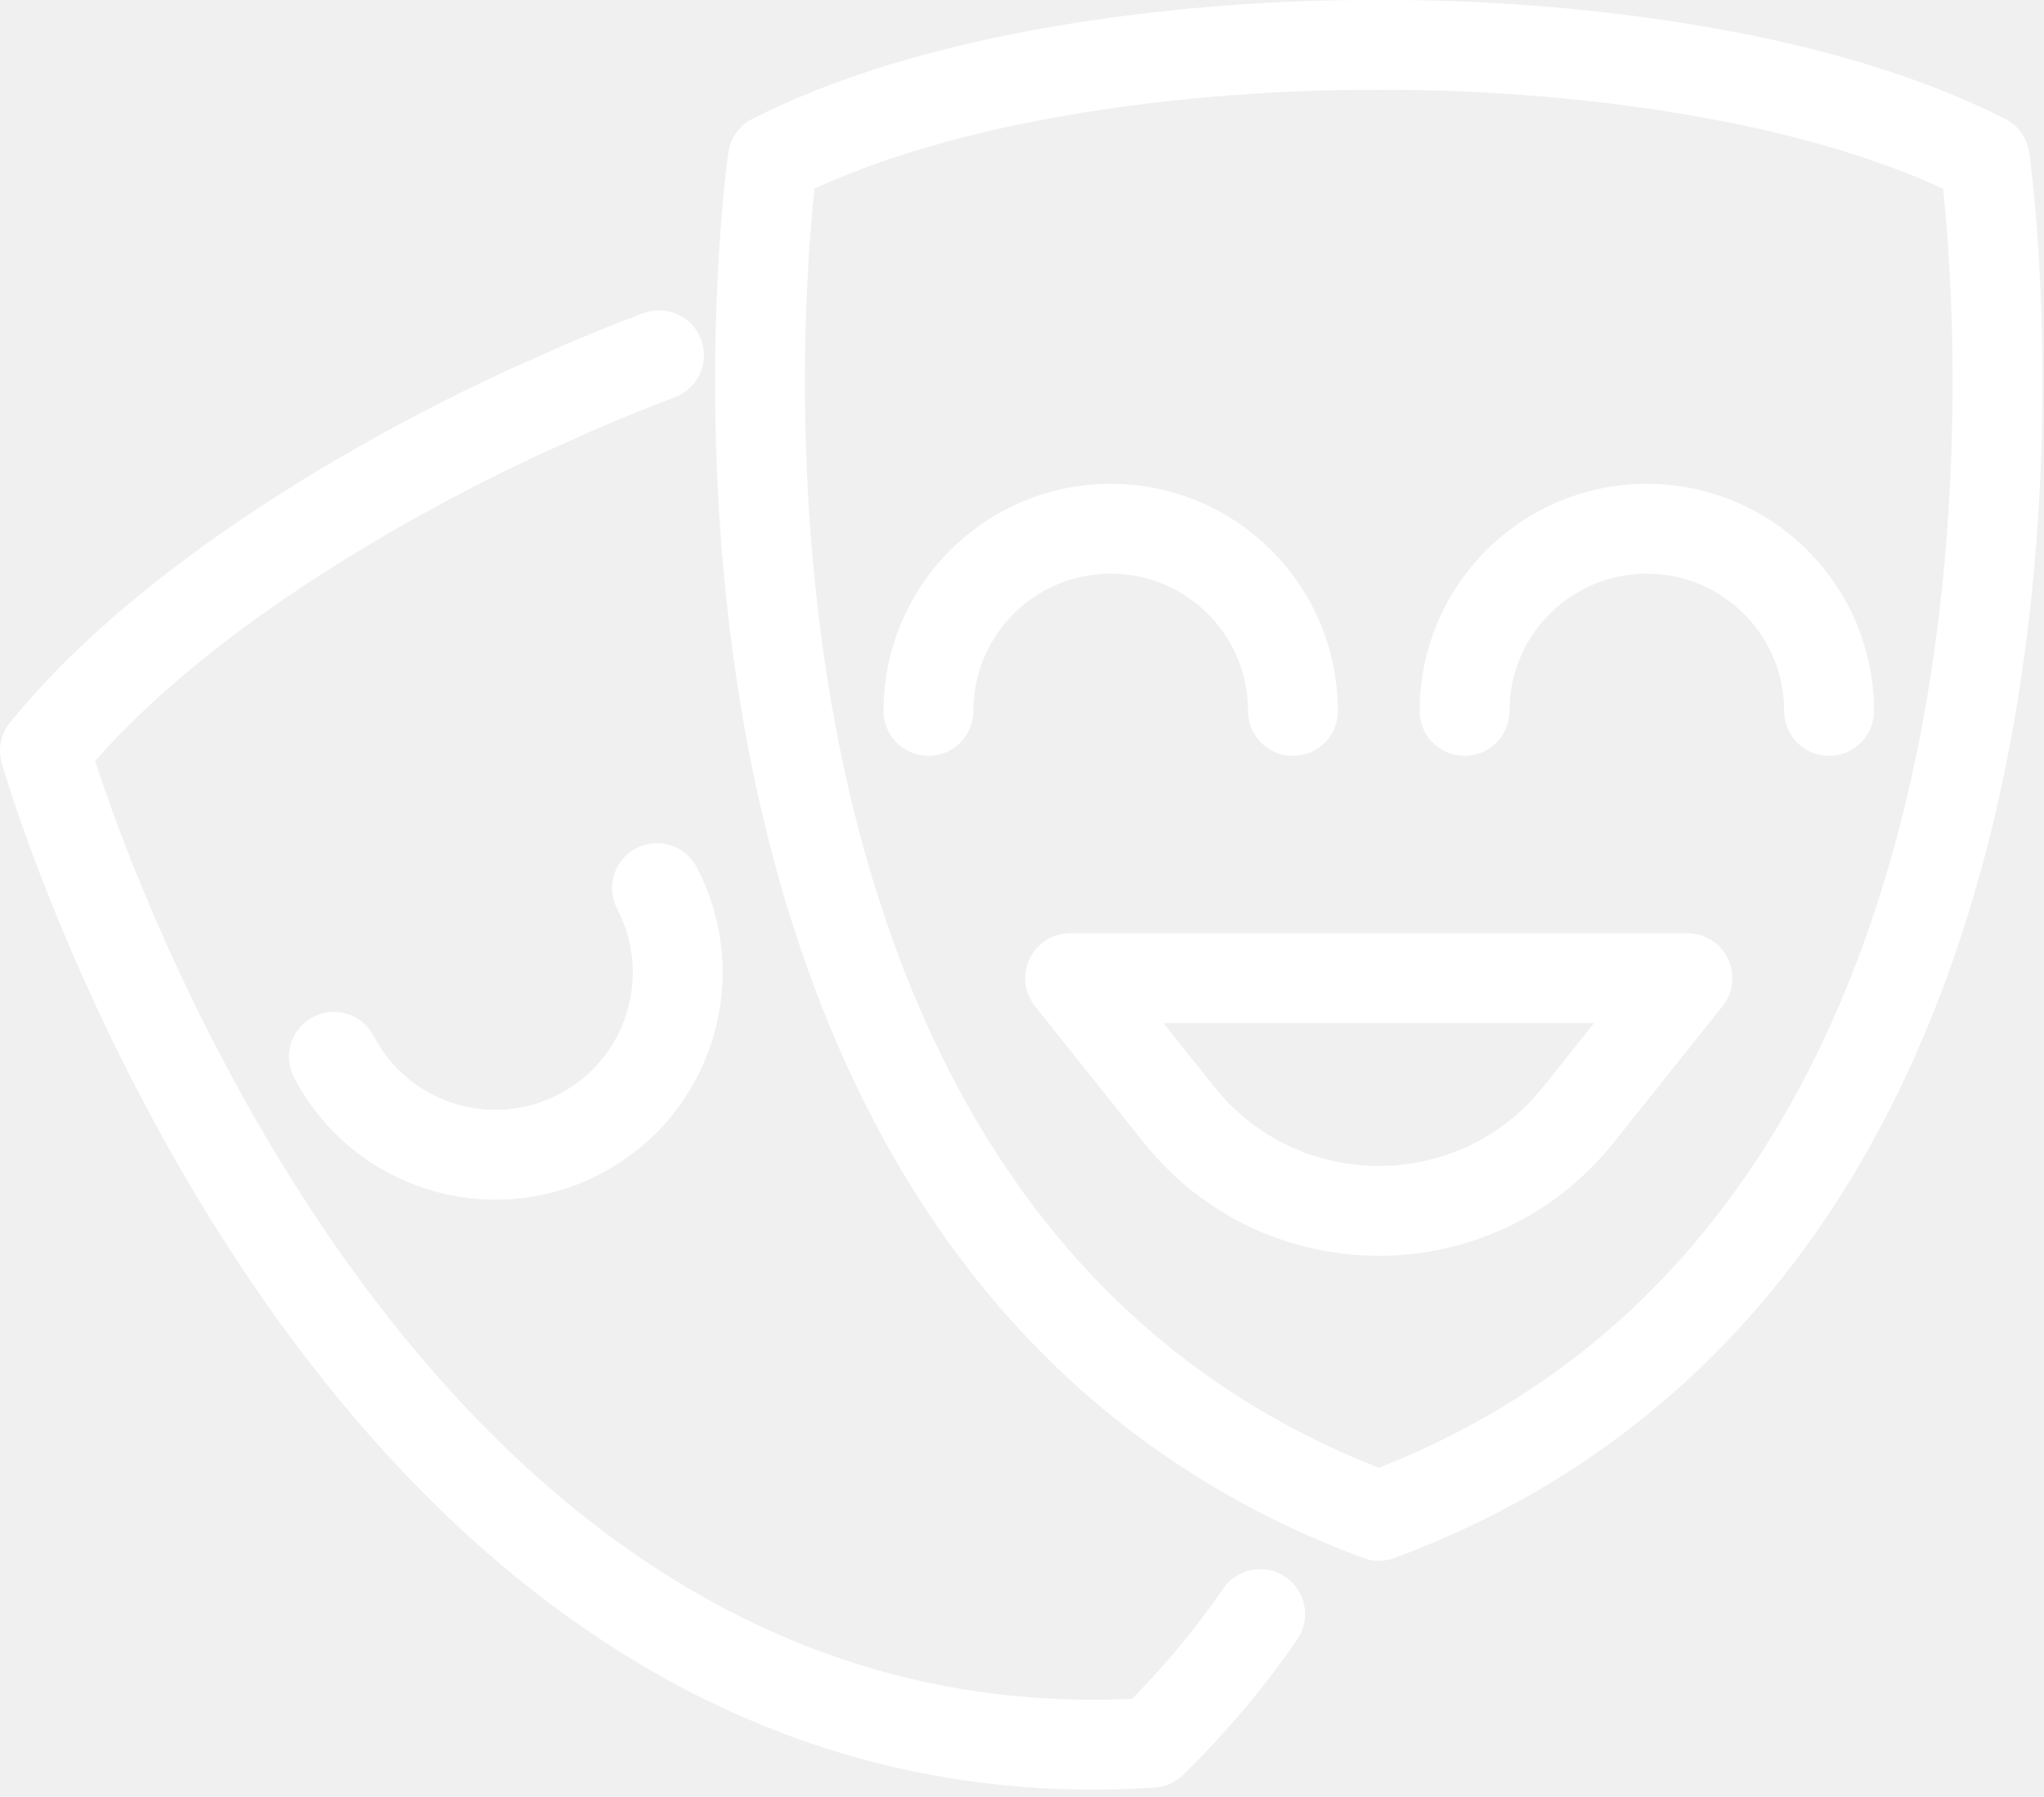
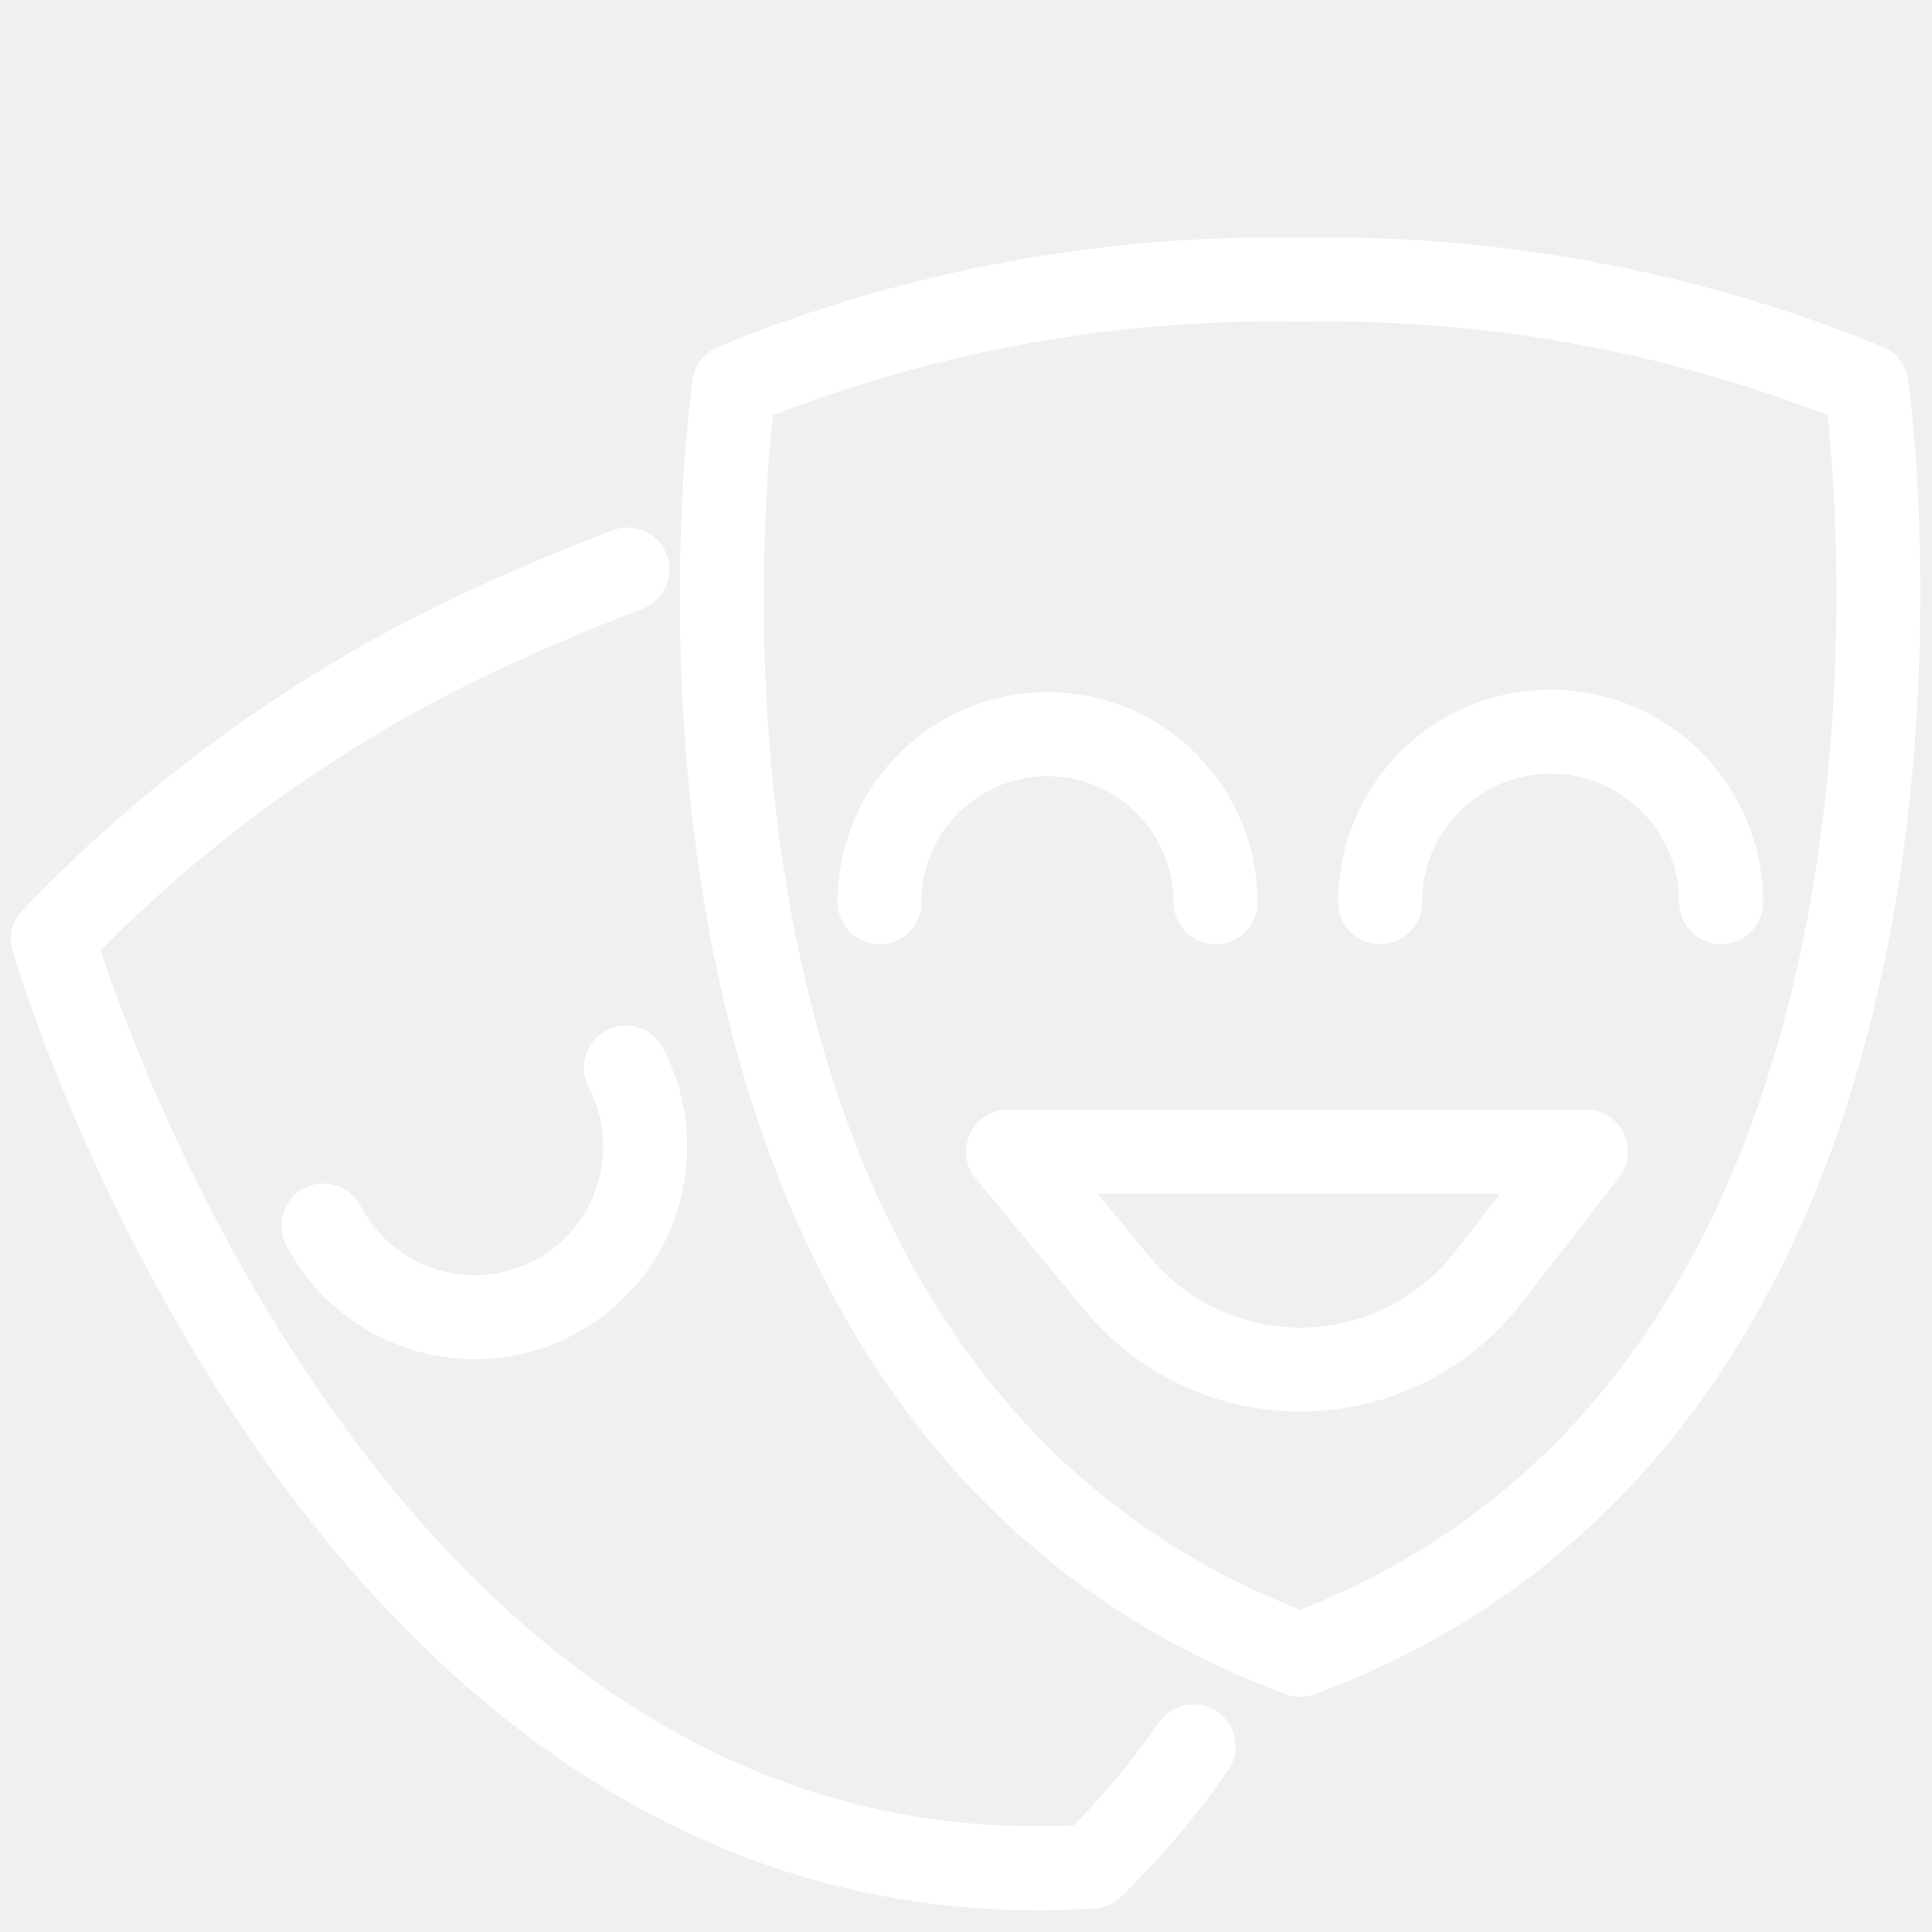
- <svg xmlns="http://www.w3.org/2000/svg" width="91px" height="80px" viewBox="0 0 91 80" version="1.1">
-   <defs />
-   <g id="1.15.Cultura" stroke="none" stroke-width="1" fill="none" fill-rule="evenodd" stroke-linecap="round" stroke-linejoin="round">
-     <g id="Cultura" transform="translate(-854, -1838)" stroke="#FFFFFF" stroke-width="4">
-       <g id="Page-1" transform="translate(855, 1840)">
-         <path d="M60.384,65.49 C94.204,52.95 87.364,5.074 87.364,5.074 C76.596,-0.374 60.384,0.006 60.384,0.006 C60.384,0.006 44.172,-0.374 33.404,5.074 C33.404,5.074 26.564,52.95 60.384,65.49 Z" id="Stroke-1" />
-         <path d="M28.339,13.816 C25.415,14.92 23.567,15.8 23.567,15.8 C23.567,15.8 8.607,22.068 0.999,31.428 C0.999,31.428 14.283,77.936 50.275,75.592 C52.147,73.756 53.747,71.84 55.103,69.864" id="Stroke-3" />
-         <path d="M40.335,29.652 C40.335,25.172 43.967,21.54 48.451,21.54 C52.931,21.54 56.563,25.172 56.563,29.652" id="Stroke-5" />
-         <path d="M64.204,29.652 C64.204,25.172 67.836,21.54 72.316,21.54 C76.796,21.54 80.432,25.172 80.432,29.652" id="Stroke-7" />
-         <path d="M28.249,37.541 C30.325,41.513 28.785,46.417 24.813,48.489 C20.841,50.565 15.941,49.029 13.865,45.053" id="Stroke-9" />
-         <path d="M46.642,41.55 L74.126,41.55 L69.274,47.63 C64.722,53.338 56.046,53.338 51.49,47.63 L46.642,41.55 Z" id="Stroke-11" />
-       </g>
-     </g>
+ <svg xmlns="http://www.w3.org/2000/svg" viewBox="0 0 23 23">
+   <defs>
+     <style>.cls-1{fill:none;stroke:#fff;stroke-linecap:round;stroke-linejoin:round;}</style>
+   </defs>
+   <g id="Layer_4" data-name="Layer 4">
+     <path class="cls-1" d="M15.48,19.7c8.45-3.14,6.74-15.11,6.74-15.11a16.93,16.93,0,0,0-6.74-1.26A16.93,16.93,0,0,0,8.74,4.59S7,16.56,15.48,19.7Z" />
+     <path class="cls-1" d="M7.47,6.78c-.73.28-1.19.49-1.19.49A17.1,17.1,0,0,0,.63,11.18S4,22.81,13,22.22a9.88,9.88,0,0,0,1.21-1.43" />
+     <path class="cls-1" d="M10.47,10.74a2,2,0,1,1,4,0" />
+     <path class="cls-1" d="M16.43,10.74a2,2,0,1,1,4.06,0" />
+     <path class="cls-1" d="M7.45,12.71a2,2,0,0,1-3.6,1.88" />
+     <path class="cls-1" d="M12,13.71h6.88L17.7,15.23a2.83,2.83,0,0,1-4.44,0Z" />
  </g>
</svg>
